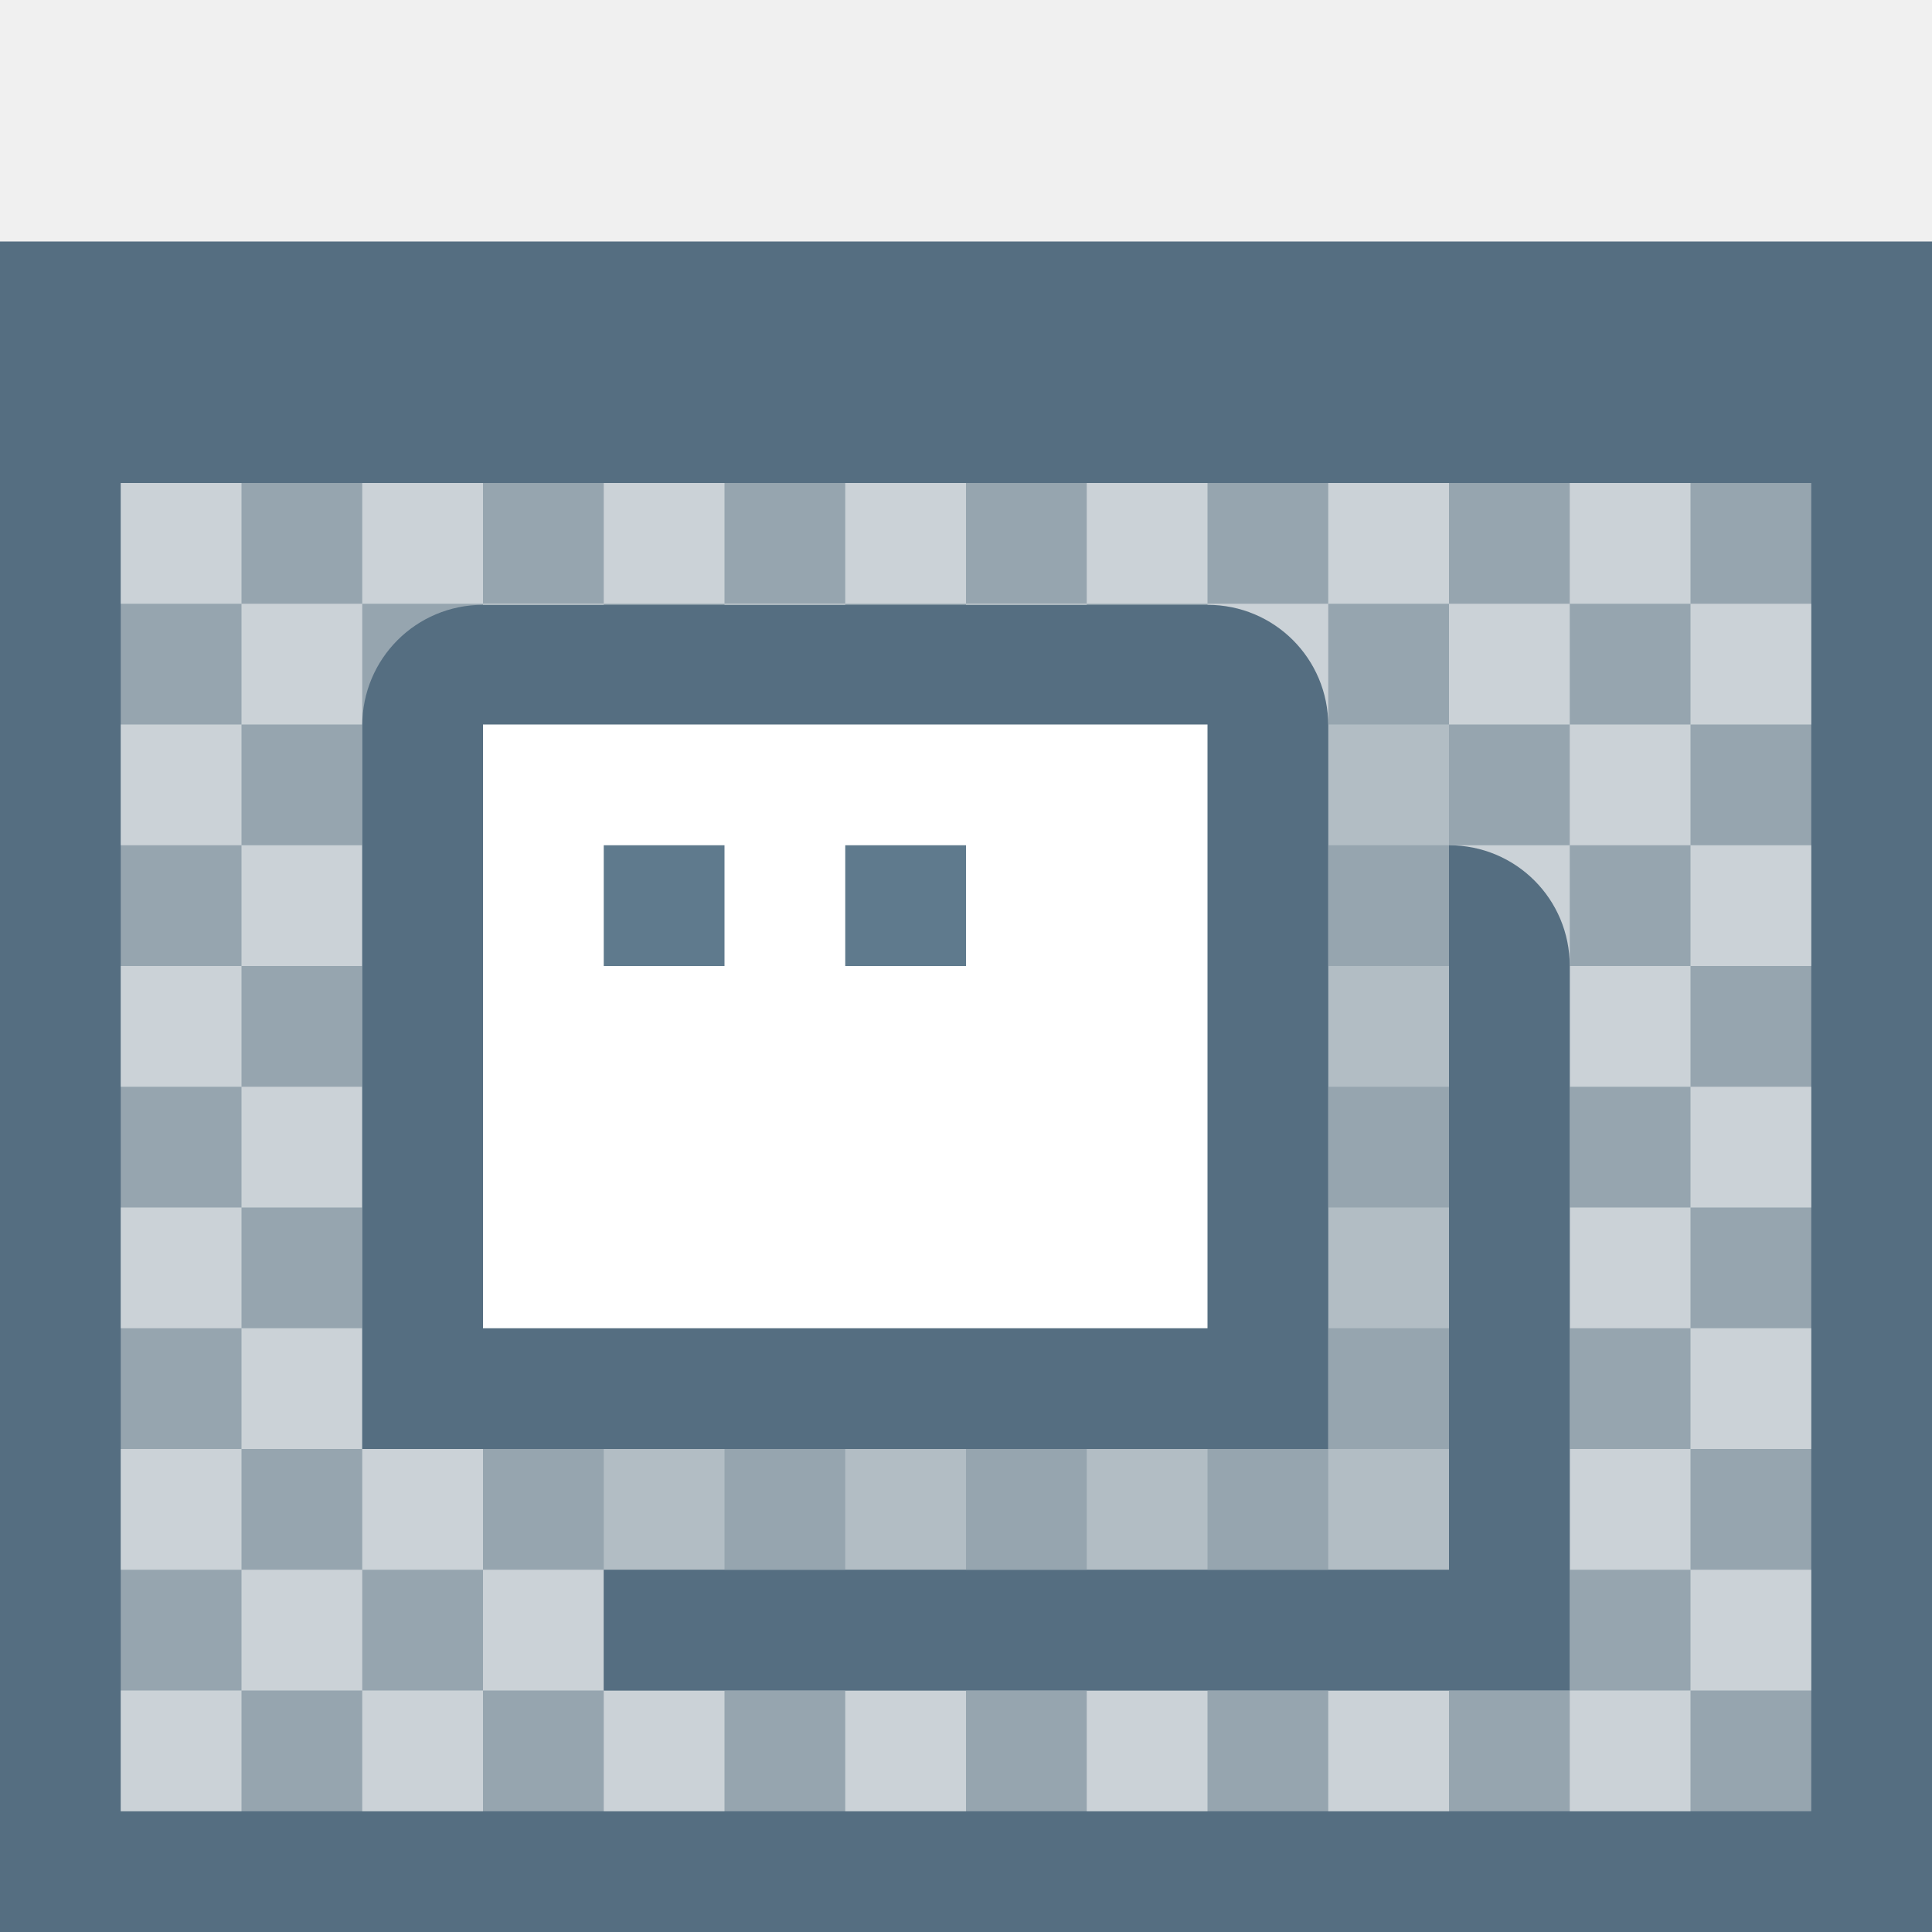
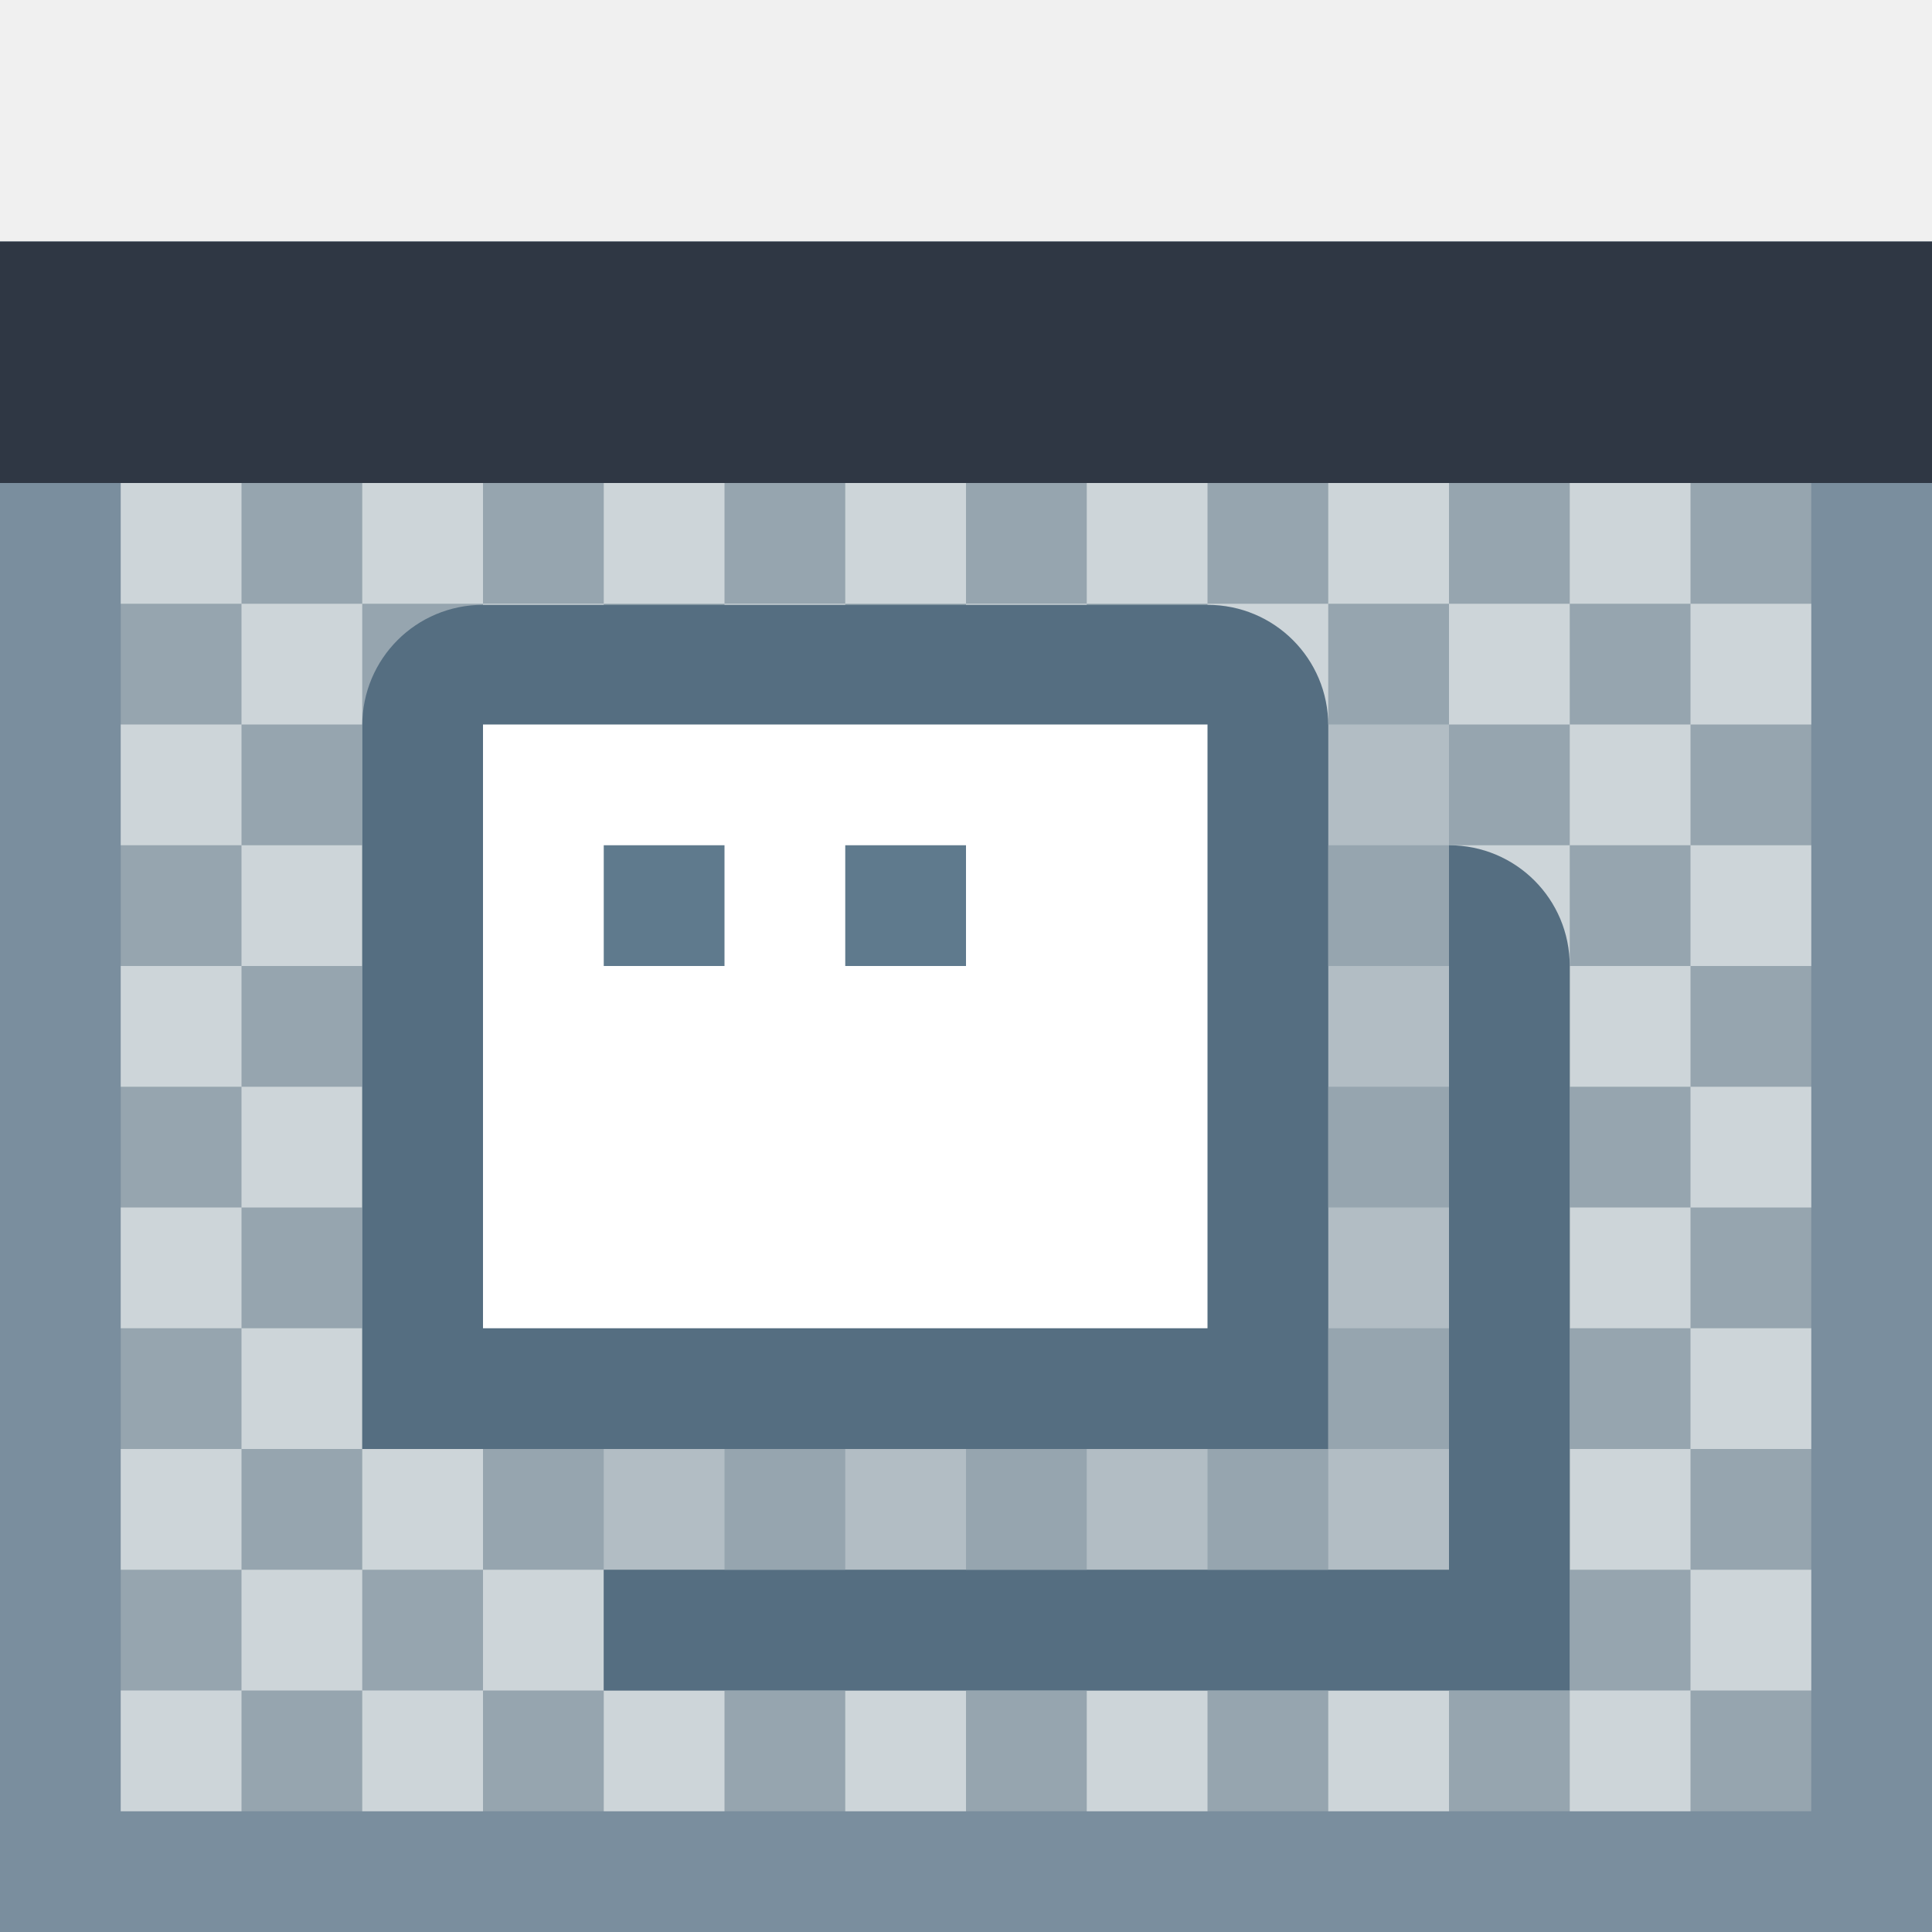
<svg xmlns="http://www.w3.org/2000/svg" width="16" height="16" id="svg4159" version="1.1" viewBox="0 0 16 16">
  <defs id="defs4161">
    </defs>
  <g id="layer1">
-     <g id="g4880">
-       <rect y="2" x="0" height="14" width="16" id="rect847" style="opacity:1;fill:#556e81;fill-opacity:1;fill-rule:nonzero;stroke:none;stroke-width:1;stroke-linecap:square;stroke-linejoin:bevel;stroke-miterlimit:4;stroke-dasharray:none;stroke-dashoffset:35;stroke-opacity:1" />
+     <g id="g1111">
+       <rect y="2" x="0" height="14" width="16" id="rect847" style="fill:#7a8e9e;fill-opacity:1;fill-rule:nonzero;stroke:none;stroke-width:1;stroke-linecap:square;stroke-linejoin:bevel;stroke-miterlimit:4;stroke-dasharray:none;stroke-dashoffset:35;stroke-opacity:1" />
      <g id="g1138">
        <rect style="opacity:1;fill:#96a5af;fill-opacity:1;fill-rule:nonzero;stroke:none;stroke-width:1;stroke-linecap:square;stroke-linejoin:bevel;stroke-miterlimit:4;stroke-dasharray:none;stroke-dashoffset:35;stroke-opacity:1" id="rect849" width="14" height="11" x="1" y="4" />
-         <path id="rect851" d="M 1,4 V 5 H 2 V 4 Z M 2,5 V 6 H 3 V 5 Z M 3,5 H 4 V 4 H 3 Z M 4,5 V 6 H 5 V 5 Z M 5,5 H 6 V 4 H 5 Z M 6,5 V 6 H 7 V 5 Z M 7,5 H 8 V 4 H 7 Z M 8,5 V 6 H 9 V 5 Z m 1,0 h 1 V 4 H 9 Z m 1,0 v 1 h 1 V 5 Z m 1,0 h 1 V 4 h -1 z m 1,0 v 1 h 1 V 5 Z m 1,0 h 1 V 4 h -1 z m 1,0 v 1 h 1 V 5 Z m 0,1 h -1 v 1 h 1 z m 0,1 v 1 h 1 V 7 Z m 0,1 h -1 v 1 h 1 z m 0,1 v 1 h 1 V 9 Z m 0,1 h -1 v 1 h 1 z m 0,1 v 1 h 1 v -1 z m 0,1 h -1 v 1 h 1 z m 0,1 v 1 h 1 v -1 z m 0,1 h -1 v 1 h 1 z M 13,8 V 7 H 12 V 8 Z M 10,6 H 9 v 1 h 1 z M 8,6 H 7 V 7 H 8 Z M 6,6 H 5 V 7 H 6 Z M 4,6 H 3 V 7 H 4 Z M 3,7 H 2 V 8 H 3 Z M 2,8 H 1 v 1 h 1 z m 0,1 v 1 H 3 V 9 Z m 0,1 H 1 v 1 h 1 z m 0,1 v 1 h 1 v -1 z m 1,1 v 1 h 1 v -1 z m 1,1 v 1 h 1 v -1 z m 1,1 v 1 H 6 V 14 Z M 4,14 H 3 v 1 H 4 Z M 3,14 V 13 H 2 v 1 z M 2,14 H 1 v 1 H 2 Z M 2,13 V 12 H 1 v 1 z M 2,7 V 6 H 1 v 1 z m 5,7 v 1 h 1 v -1 z m 2,0 v 1 h 1 v -1 z m 2,0 v 1 h 1 v -1 z" style="opacity:0.5;fill:#ffffff;fill-opacity:1;fill-rule:nonzero;stroke:none;stroke-width:1;stroke-linecap:square;stroke-linejoin:bevel;stroke-miterlimit:4;stroke-dasharray:none;stroke-dashoffset:35;stroke-opacity:1" />
+         <path id="rect851" d="M 1,4 V 5 H 2 V 4 Z M 2,5 V 6 H 3 V 5 Z M 3,5 H 4 V 4 H 3 Z M 4,5 V 6 H 5 V 5 Z M 5,5 H 6 V 4 H 5 Z M 6,5 V 6 H 7 V 5 Z M 7,5 H 8 V 4 H 7 Z M 8,5 V 6 H 9 V 5 Z m 1,0 h 1 V 4 H 9 Z m 1,0 v 1 h 1 V 5 Z m 1,0 h 1 V 4 h -1 z m 1,0 v 1 h 1 V 5 Z m 1,0 h 1 V 4 h -1 z m 1,0 v 1 h 1 V 5 Z m 0,1 h -1 v 1 h 1 z m 0,1 v 1 h 1 V 7 Z m 0,1 h -1 v 1 h 1 z m 0,1 v 1 h 1 V 9 Z m 0,1 h -1 v 1 h 1 z m 0,1 v 1 h 1 v -1 z m 0,1 h -1 v 1 h 1 z m 0,1 v 1 h 1 v -1 z m 0,1 h -1 v 1 h 1 z M 13,8 V 7 H 12 V 8 Z M 10,6 H 9 v 1 h 1 z M 8,6 H 7 V 7 H 8 Z M 6,6 H 5 V 7 H 6 Z M 4,6 H 3 V 7 H 4 Z M 3,7 H 2 V 8 H 3 Z M 2,8 H 1 v 1 h 1 z m 0,1 v 1 H 3 V 9 Z m 0,1 H 1 v 1 h 1 z m 0,1 v 1 h 1 v -1 z m 1,1 v 1 h 1 v -1 z m 1,1 v 1 h 1 v -1 z m 1,1 v 1 H 6 V 14 Z M 4,14 H 3 v 1 H 4 Z M 3,14 V 13 H 2 v 1 z M 2,14 H 1 v 1 H 2 Z M 2,13 V 12 H 1 v 1 z M 2,7 V 6 H 1 v 1 z m 5,7 v 1 h 1 v -1 z m 2,0 v 1 h 1 v -1 z m 2,0 v 1 h 1 v -1 z" style="opacity:1;fill:#cdd5d9;fill-opacity:1;fill-rule:nonzero;stroke:none;stroke-width:1;stroke-linecap:square;stroke-linejoin:bevel;stroke-miterlimit:4;stroke-dasharray:none;stroke-dashoffset:35;stroke-opacity:1" />
        <rect style="opacity:0.5;fill:#ffffff;fill-opacity:1;fill-rule:nonzero;stroke:none;stroke-width:1;stroke-linecap:square;stroke-linejoin:bevel;stroke-miterlimit:4;stroke-dasharray:none;stroke-dashoffset:35;stroke-opacity:1" id="rect853-0" width="1" height="1" x="4" y="7" />
        <rect style="opacity:0.5;fill:#ffffff;fill-opacity:1;fill-rule:nonzero;stroke:none;stroke-width:1;stroke-linecap:square;stroke-linejoin:bevel;stroke-miterlimit:4;stroke-dasharray:none;stroke-dashoffset:35;stroke-opacity:1" id="rect855-6" width="1" height="1" x="6" y="7" />
        <rect style="opacity:0.5;fill:#ffffff;fill-opacity:1;fill-rule:nonzero;stroke:none;stroke-width:1;stroke-linecap:square;stroke-linejoin:bevel;stroke-miterlimit:4;stroke-dasharray:none;stroke-dashoffset:35;stroke-opacity:1" id="rect857-26" width="1" height="1" x="8" y="7" />
        <rect style="opacity:0.5;fill:#ffffff;fill-opacity:1;fill-rule:nonzero;stroke:none;stroke-width:1;stroke-linecap:square;stroke-linejoin:bevel;stroke-miterlimit:4;stroke-dasharray:none;stroke-dashoffset:35;stroke-opacity:1" id="rect859-1" width="1" height="1" x="10" y="7" />
        <rect style="opacity:0.5;fill:#ffffff;fill-opacity:1;fill-rule:nonzero;stroke:none;stroke-width:1;stroke-linecap:square;stroke-linejoin:bevel;stroke-miterlimit:4;stroke-dasharray:none;stroke-dashoffset:35;stroke-opacity:1" id="rect853-2" width="1" height="1" x="3" y="8" />
        <rect style="opacity:0.5;fill:#ffffff;fill-opacity:1;fill-rule:nonzero;stroke:none;stroke-width:1;stroke-linecap:square;stroke-linejoin:bevel;stroke-miterlimit:4;stroke-dasharray:none;stroke-dashoffset:35;stroke-opacity:1" id="rect855-0" width="1" height="1" x="5" y="8" />
        <rect style="opacity:0.5;fill:#ffffff;fill-opacity:1;fill-rule:nonzero;stroke:none;stroke-width:1;stroke-linecap:square;stroke-linejoin:bevel;stroke-miterlimit:4;stroke-dasharray:none;stroke-dashoffset:35;stroke-opacity:1" id="rect857-23" width="1" height="1" x="7" y="8" />
        <rect style="opacity:0.5;fill:#ffffff;fill-opacity:1;fill-rule:nonzero;stroke:none;stroke-width:1;stroke-linecap:square;stroke-linejoin:bevel;stroke-miterlimit:4;stroke-dasharray:none;stroke-dashoffset:35;stroke-opacity:1" id="rect859-75" width="1" height="1" x="9" y="8" />
        <rect style="opacity:0.5;fill:#cdd5d9;fill-opacity:1;fill-rule:nonzero;stroke:none;stroke-width:1;stroke-linecap:square;stroke-linejoin:bevel;stroke-miterlimit:4;stroke-dasharray:none;stroke-dashoffset:35;stroke-opacity:1" id="rect861-9" width="1" height="1" x="11" y="8" />
        <rect style="opacity:0.5;fill:#ffffff;fill-opacity:1;fill-rule:nonzero;stroke:none;stroke-width:1;stroke-linecap:square;stroke-linejoin:bevel;stroke-miterlimit:4;stroke-dasharray:none;stroke-dashoffset:35;stroke-opacity:1" id="rect853-97" width="1" height="1" x="4" y="9" />
        <rect style="opacity:0.5;fill:#ffffff;fill-opacity:1;fill-rule:nonzero;stroke:none;stroke-width:1;stroke-linecap:square;stroke-linejoin:bevel;stroke-miterlimit:4;stroke-dasharray:none;stroke-dashoffset:35;stroke-opacity:1" id="rect855-3" width="1" height="1" x="6" y="9" />
        <rect style="opacity:0.5;fill:#ffffff;fill-opacity:1;fill-rule:nonzero;stroke:none;stroke-width:1;stroke-linecap:square;stroke-linejoin:bevel;stroke-miterlimit:4;stroke-dasharray:none;stroke-dashoffset:35;stroke-opacity:1" id="rect857-6" width="1" height="1" x="8" y="9" />
        <rect style="opacity:0.5;fill:#ffffff;fill-opacity:1;fill-rule:nonzero;stroke:none;stroke-width:1;stroke-linecap:square;stroke-linejoin:bevel;stroke-miterlimit:4;stroke-dasharray:none;stroke-dashoffset:35;stroke-opacity:1" id="rect859-12" width="1" height="1" x="10" y="9" />
        <rect style="opacity:0.5;fill:#ffffff;fill-opacity:1;fill-rule:nonzero;stroke:none;stroke-width:1;stroke-linecap:square;stroke-linejoin:bevel;stroke-miterlimit:4;stroke-dasharray:none;stroke-dashoffset:35;stroke-opacity:1" id="rect861-93" width="1" height="1" x="12" y="9" />
        <rect style="opacity:0.5;fill:#ffffff;fill-opacity:1;fill-rule:nonzero;stroke:none;stroke-width:1;stroke-linecap:square;stroke-linejoin:bevel;stroke-miterlimit:4;stroke-dasharray:none;stroke-dashoffset:35;stroke-opacity:1" id="rect853-7" width="1" height="1" x="3" y="10" />
        <rect style="opacity:0.5;fill:#ffffff;fill-opacity:1;fill-rule:nonzero;stroke:none;stroke-width:1;stroke-linecap:square;stroke-linejoin:bevel;stroke-miterlimit:4;stroke-dasharray:none;stroke-dashoffset:35;stroke-opacity:1" id="rect855-8" width="1" height="1" x="5" y="10" />
        <rect style="opacity:0.5;fill:#ffffff;fill-opacity:1;fill-rule:nonzero;stroke:none;stroke-width:1;stroke-linecap:square;stroke-linejoin:bevel;stroke-miterlimit:4;stroke-dasharray:none;stroke-dashoffset:35;stroke-opacity:1" id="rect857-4" width="1" height="1" x="7" y="10" />
        <rect style="opacity:0.5;fill:#ffffff;fill-opacity:1;fill-rule:nonzero;stroke:none;stroke-width:1;stroke-linecap:square;stroke-linejoin:bevel;stroke-miterlimit:4;stroke-dasharray:none;stroke-dashoffset:35;stroke-opacity:1" id="rect859-5" width="1" height="1" x="9" y="10" />
        <rect style="opacity:0.5;fill:#cdd5d9;fill-opacity:1;fill-rule:nonzero;stroke:none;stroke-width:1;stroke-linecap:square;stroke-linejoin:bevel;stroke-miterlimit:4;stroke-dasharray:none;stroke-dashoffset:35;stroke-opacity:1" id="rect861-03" width="1" height="1" x="11" y="10" />
        <rect style="opacity:0.5;fill:#ffffff;fill-opacity:1;fill-rule:nonzero;stroke:none;stroke-width:1;stroke-linecap:square;stroke-linejoin:bevel;stroke-miterlimit:4;stroke-dasharray:none;stroke-dashoffset:35;stroke-opacity:1" id="rect853-63" width="1" height="1" x="4" y="11" />
        <rect style="opacity:0.5;fill:#ffffff;fill-opacity:1;fill-rule:nonzero;stroke:none;stroke-width:1;stroke-linecap:square;stroke-linejoin:bevel;stroke-miterlimit:4;stroke-dasharray:none;stroke-dashoffset:35;stroke-opacity:1" id="rect855-2" width="1" height="1" x="6" y="11" />
        <rect style="opacity:0.5;fill:#ffffff;fill-opacity:1;fill-rule:nonzero;stroke:none;stroke-width:1;stroke-linecap:square;stroke-linejoin:bevel;stroke-miterlimit:4;stroke-dasharray:none;stroke-dashoffset:35;stroke-opacity:1" id="rect857-0" width="1" height="1" x="8" y="11" />
        <rect style="opacity:0.5;fill:#ffffff;fill-opacity:1;fill-rule:nonzero;stroke:none;stroke-width:1;stroke-linecap:square;stroke-linejoin:bevel;stroke-miterlimit:4;stroke-dasharray:none;stroke-dashoffset:35;stroke-opacity:1" id="rect859-6" width="1" height="1" x="10" y="11" />
        <rect style="opacity:0.5;fill:#ffffff;fill-opacity:1;fill-rule:nonzero;stroke:none;stroke-width:1;stroke-linecap:square;stroke-linejoin:bevel;stroke-miterlimit:4;stroke-dasharray:none;stroke-dashoffset:35;stroke-opacity:1" id="rect861-1" width="1" height="1" x="12" y="11" />
        <rect style="opacity:0.5;fill:#cdd5d9;fill-opacity:1;fill-rule:nonzero;stroke:none;stroke-width:1;stroke-linecap:square;stroke-linejoin:bevel;stroke-miterlimit:4;stroke-dasharray:none;stroke-dashoffset:35;stroke-opacity:1" id="rect855-76" width="1" height="1" x="5" y="12" />
        <rect style="opacity:0.5;fill:#cdd5d9;fill-opacity:1;fill-rule:nonzero;stroke:none;stroke-width:1;stroke-linecap:square;stroke-linejoin:bevel;stroke-miterlimit:4;stroke-dasharray:none;stroke-dashoffset:35;stroke-opacity:1" id="rect857-56" width="1" height="1" x="7" y="12" />
        <rect style="opacity:0.5;fill:#cdd5d9;fill-opacity:1;fill-rule:nonzero;stroke:none;stroke-width:1;stroke-linecap:square;stroke-linejoin:bevel;stroke-miterlimit:4;stroke-dasharray:none;stroke-dashoffset:35;stroke-opacity:1" id="rect859-9" width="1" height="1" x="9" y="12" />
        <rect style="opacity:0.5;fill:#cdd5d9;fill-opacity:1;fill-rule:nonzero;stroke:none;stroke-width:1;stroke-linecap:square;stroke-linejoin:bevel;stroke-miterlimit:4;stroke-dasharray:none;stroke-dashoffset:35;stroke-opacity:1" id="rect861-3" width="1" height="1" x="11" y="12" />
        <rect style="opacity:0.5;fill:#ffffff;fill-opacity:1;fill-rule:nonzero;stroke:none;stroke-width:1;stroke-linecap:square;stroke-linejoin:bevel;stroke-miterlimit:4;stroke-dasharray:none;stroke-dashoffset:35;stroke-opacity:1" id="rect855-4" width="1" height="1" x="6" y="13" />
        <rect style="opacity:0.5;fill:#ffffff;fill-opacity:1;fill-rule:nonzero;stroke:none;stroke-width:1;stroke-linecap:square;stroke-linejoin:bevel;stroke-miterlimit:4;stroke-dasharray:none;stroke-dashoffset:35;stroke-opacity:1" id="rect857-7" width="1" height="1" x="8" y="13" />
        <rect style="opacity:0.5;fill:#ffffff;fill-opacity:1;fill-rule:nonzero;stroke:none;stroke-width:1;stroke-linecap:square;stroke-linejoin:bevel;stroke-miterlimit:4;stroke-dasharray:none;stroke-dashoffset:35;stroke-opacity:1" id="rect859-4" width="1" height="1" x="10" y="13" />
        <rect style="opacity:0.5;fill:#ffffff;fill-opacity:1;fill-rule:nonzero;stroke:none;stroke-width:1;stroke-linecap:square;stroke-linejoin:bevel;stroke-miterlimit:4;stroke-dasharray:none;stroke-dashoffset:35;stroke-opacity:1" id="rect861-4" width="1" height="1" x="12" y="13" />
        <rect y="6" x="11" height="1" width="1" id="rect4836" style="opacity:0.5;fill:#cdd5d9;fill-opacity:1;fill-rule:nonzero;stroke:none;stroke-width:0.381;stroke-linecap:square;stroke-linejoin:bevel;stroke-miterlimit:4;stroke-dasharray:none;stroke-dashoffset:35;stroke-opacity:1" />
      </g>
-       <path id="rect1159" d="m 4,5.009 h 6 c 0.554,0 1,0.446 1,1 V 11 12 H 3 V 11 6.009 c 0,-0.554 0.446,-1 1,-1 z" style="opacity:1;fill:#556e81;fill-opacity:1;fill-rule:nonzero;stroke:none;stroke-width:1;stroke-linecap:square;stroke-linejoin:bevel;stroke-miterlimit:4;stroke-dasharray:none;stroke-dashoffset:35;stroke-opacity:1" />
-       <rect ry="0" rx="0" y="6" x="4" height="5" width="6" id="rect1162" style="opacity:1;fill:#ffffff;fill-opacity:1;fill-rule:nonzero;stroke:none;stroke-width:1;stroke-linecap:square;stroke-linejoin:bevel;stroke-miterlimit:4;stroke-dasharray:none;stroke-dashoffset:35;stroke-opacity:1" />
-       <path id="rect1159-0" d="m 12,7 v 6 H 11 5 v 1 h 8 V 13 8 C 13,7.446 12.554,7 12,7 Z" style="opacity:1;fill:#556e81;fill-opacity:1;fill-rule:nonzero;stroke:none;stroke-width:1;stroke-linecap:square;stroke-linejoin:bevel;stroke-miterlimit:4;stroke-dasharray:none;stroke-dashoffset:35;stroke-opacity:1" />
-       <rect y="7" x="5" height="1" width="1" id="rect1185" style="opacity:1;fill:#5f7a8d;fill-opacity:1;fill-rule:nonzero;stroke:none;stroke-width:1;stroke-linecap:square;stroke-linejoin:bevel;stroke-miterlimit:4;stroke-dasharray:none;stroke-dashoffset:35;stroke-opacity:1" />
-       <rect y="7" x="7" height="1" width="1" id="rect1187" style="opacity:1;fill:#5f7a8d;fill-opacity:1;fill-rule:nonzero;stroke:none;stroke-width:1;stroke-linecap:square;stroke-linejoin:bevel;stroke-miterlimit:4;stroke-dasharray:none;stroke-dashoffset:35;stroke-opacity:1" />
+       <path id="rect1159" d="m 4,5.009 h 6 c 0.554,0 1,0.446 1,1 V 11 12 H 3 V 11 6.009 c 0,-0.554 0.446,-1 1,-1 z" style="fill:#556e81;fill-opacity:1;fill-rule:nonzero;stroke:none;stroke-width:1;stroke-linecap:square;stroke-linejoin:bevel;stroke-miterlimit:4;stroke-dasharray:none;stroke-dashoffset:35;stroke-opacity:1" />
+       <rect ry="0" rx="0" y="6" x="4" height="5" width="6" id="rect1162" style="fill:#ffffff;fill-opacity:1;fill-rule:nonzero;stroke:none;stroke-width:1;stroke-linecap:square;stroke-linejoin:bevel;stroke-miterlimit:4;stroke-dasharray:none;stroke-dashoffset:35;stroke-opacity:1" />
+       <path id="rect1159-0" d="m 12,7 v 6 H 11 5 v 1 h 8 V 13 8 C 13,7.446 12.554,7 12,7 Z" style="fill:#556e81;fill-opacity:1;fill-rule:nonzero;stroke:none;stroke-width:1;stroke-linecap:square;stroke-linejoin:bevel;stroke-miterlimit:4;stroke-dasharray:none;stroke-dashoffset:35;stroke-opacity:1" />
+       <rect y="7" x="5" height="1" width="1" id="rect1185" style="fill:#5f7a8d;fill-opacity:1;fill-rule:nonzero;stroke:none;stroke-width:1;stroke-linecap:square;stroke-linejoin:bevel;stroke-miterlimit:4;stroke-dasharray:none;stroke-dashoffset:35;stroke-opacity:1" />
+       <rect y="7" x="7" height="1" width="1" id="rect1187" style="fill:#5f7a8d;fill-opacity:1;fill-rule:nonzero;stroke:none;stroke-width:1;stroke-linecap:square;stroke-linejoin:bevel;stroke-miterlimit:4;stroke-dasharray:none;stroke-dashoffset:35;stroke-opacity:1" />
+       <rect style="fill:#2f3744;stroke-linejoin:round" id="rect890" width="16" height="2" x="0" y="2" ry="1.5691699e-05" />
    </g>
  </g>
</svg>
